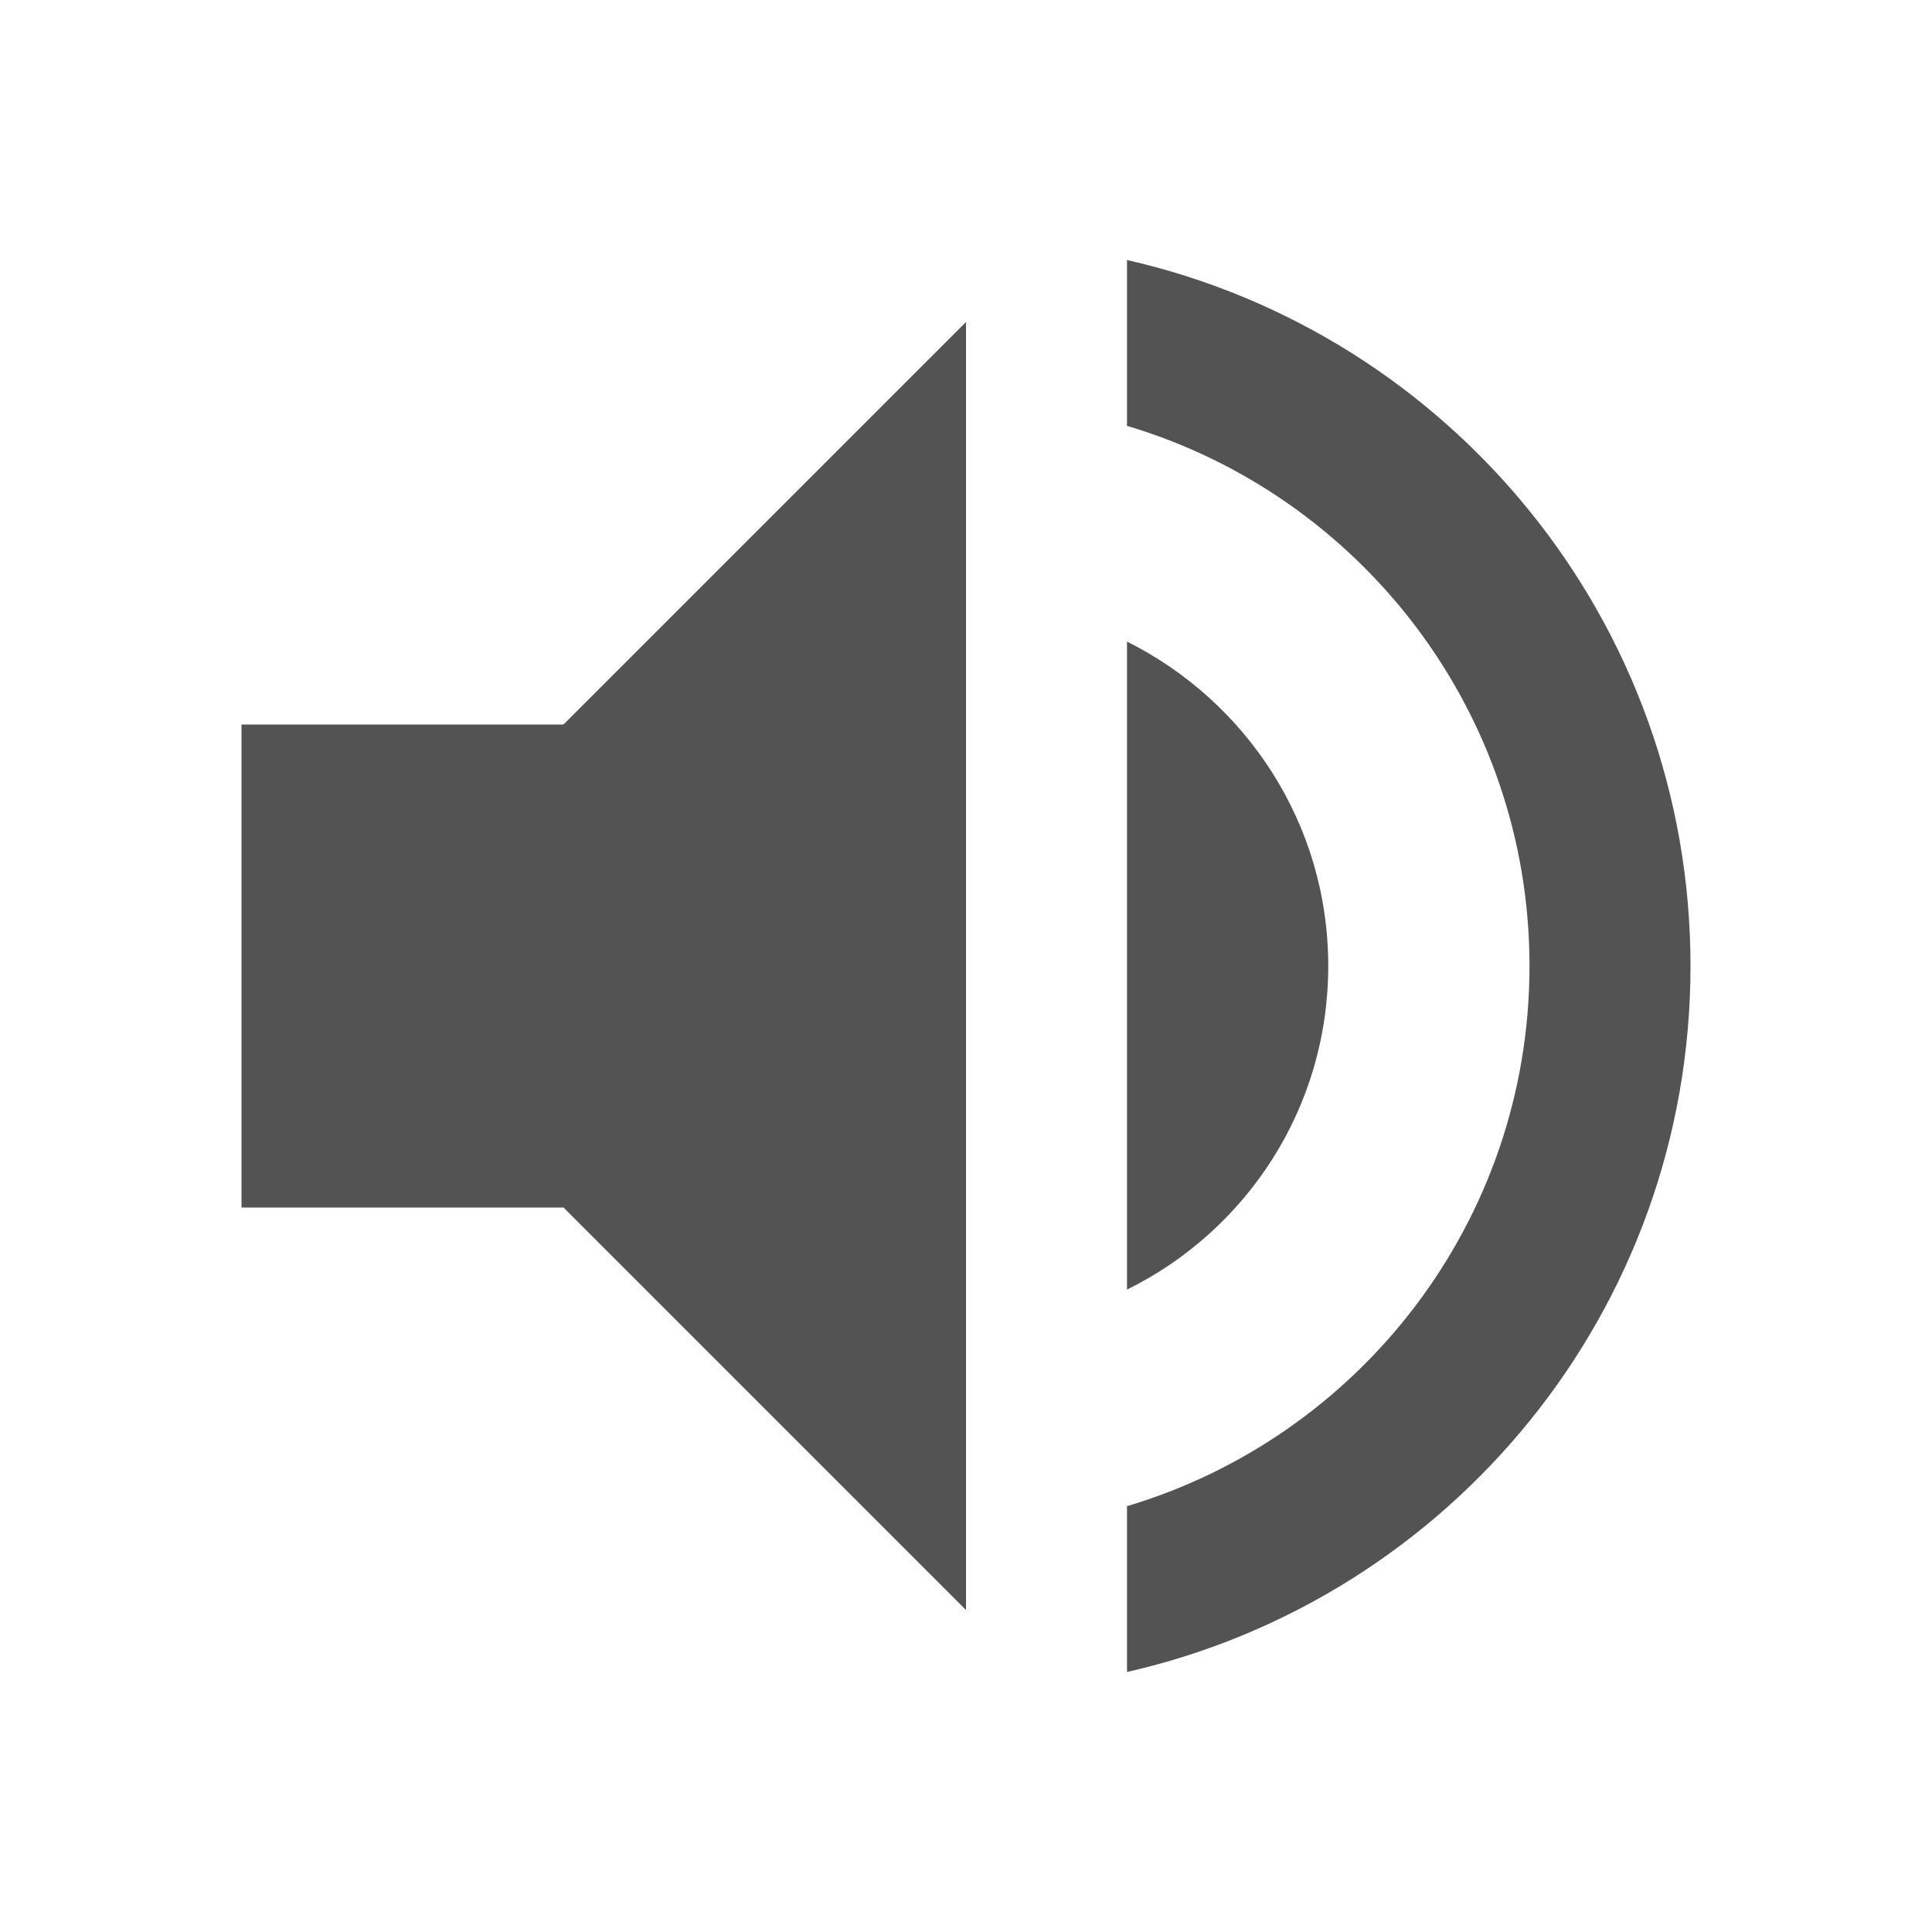
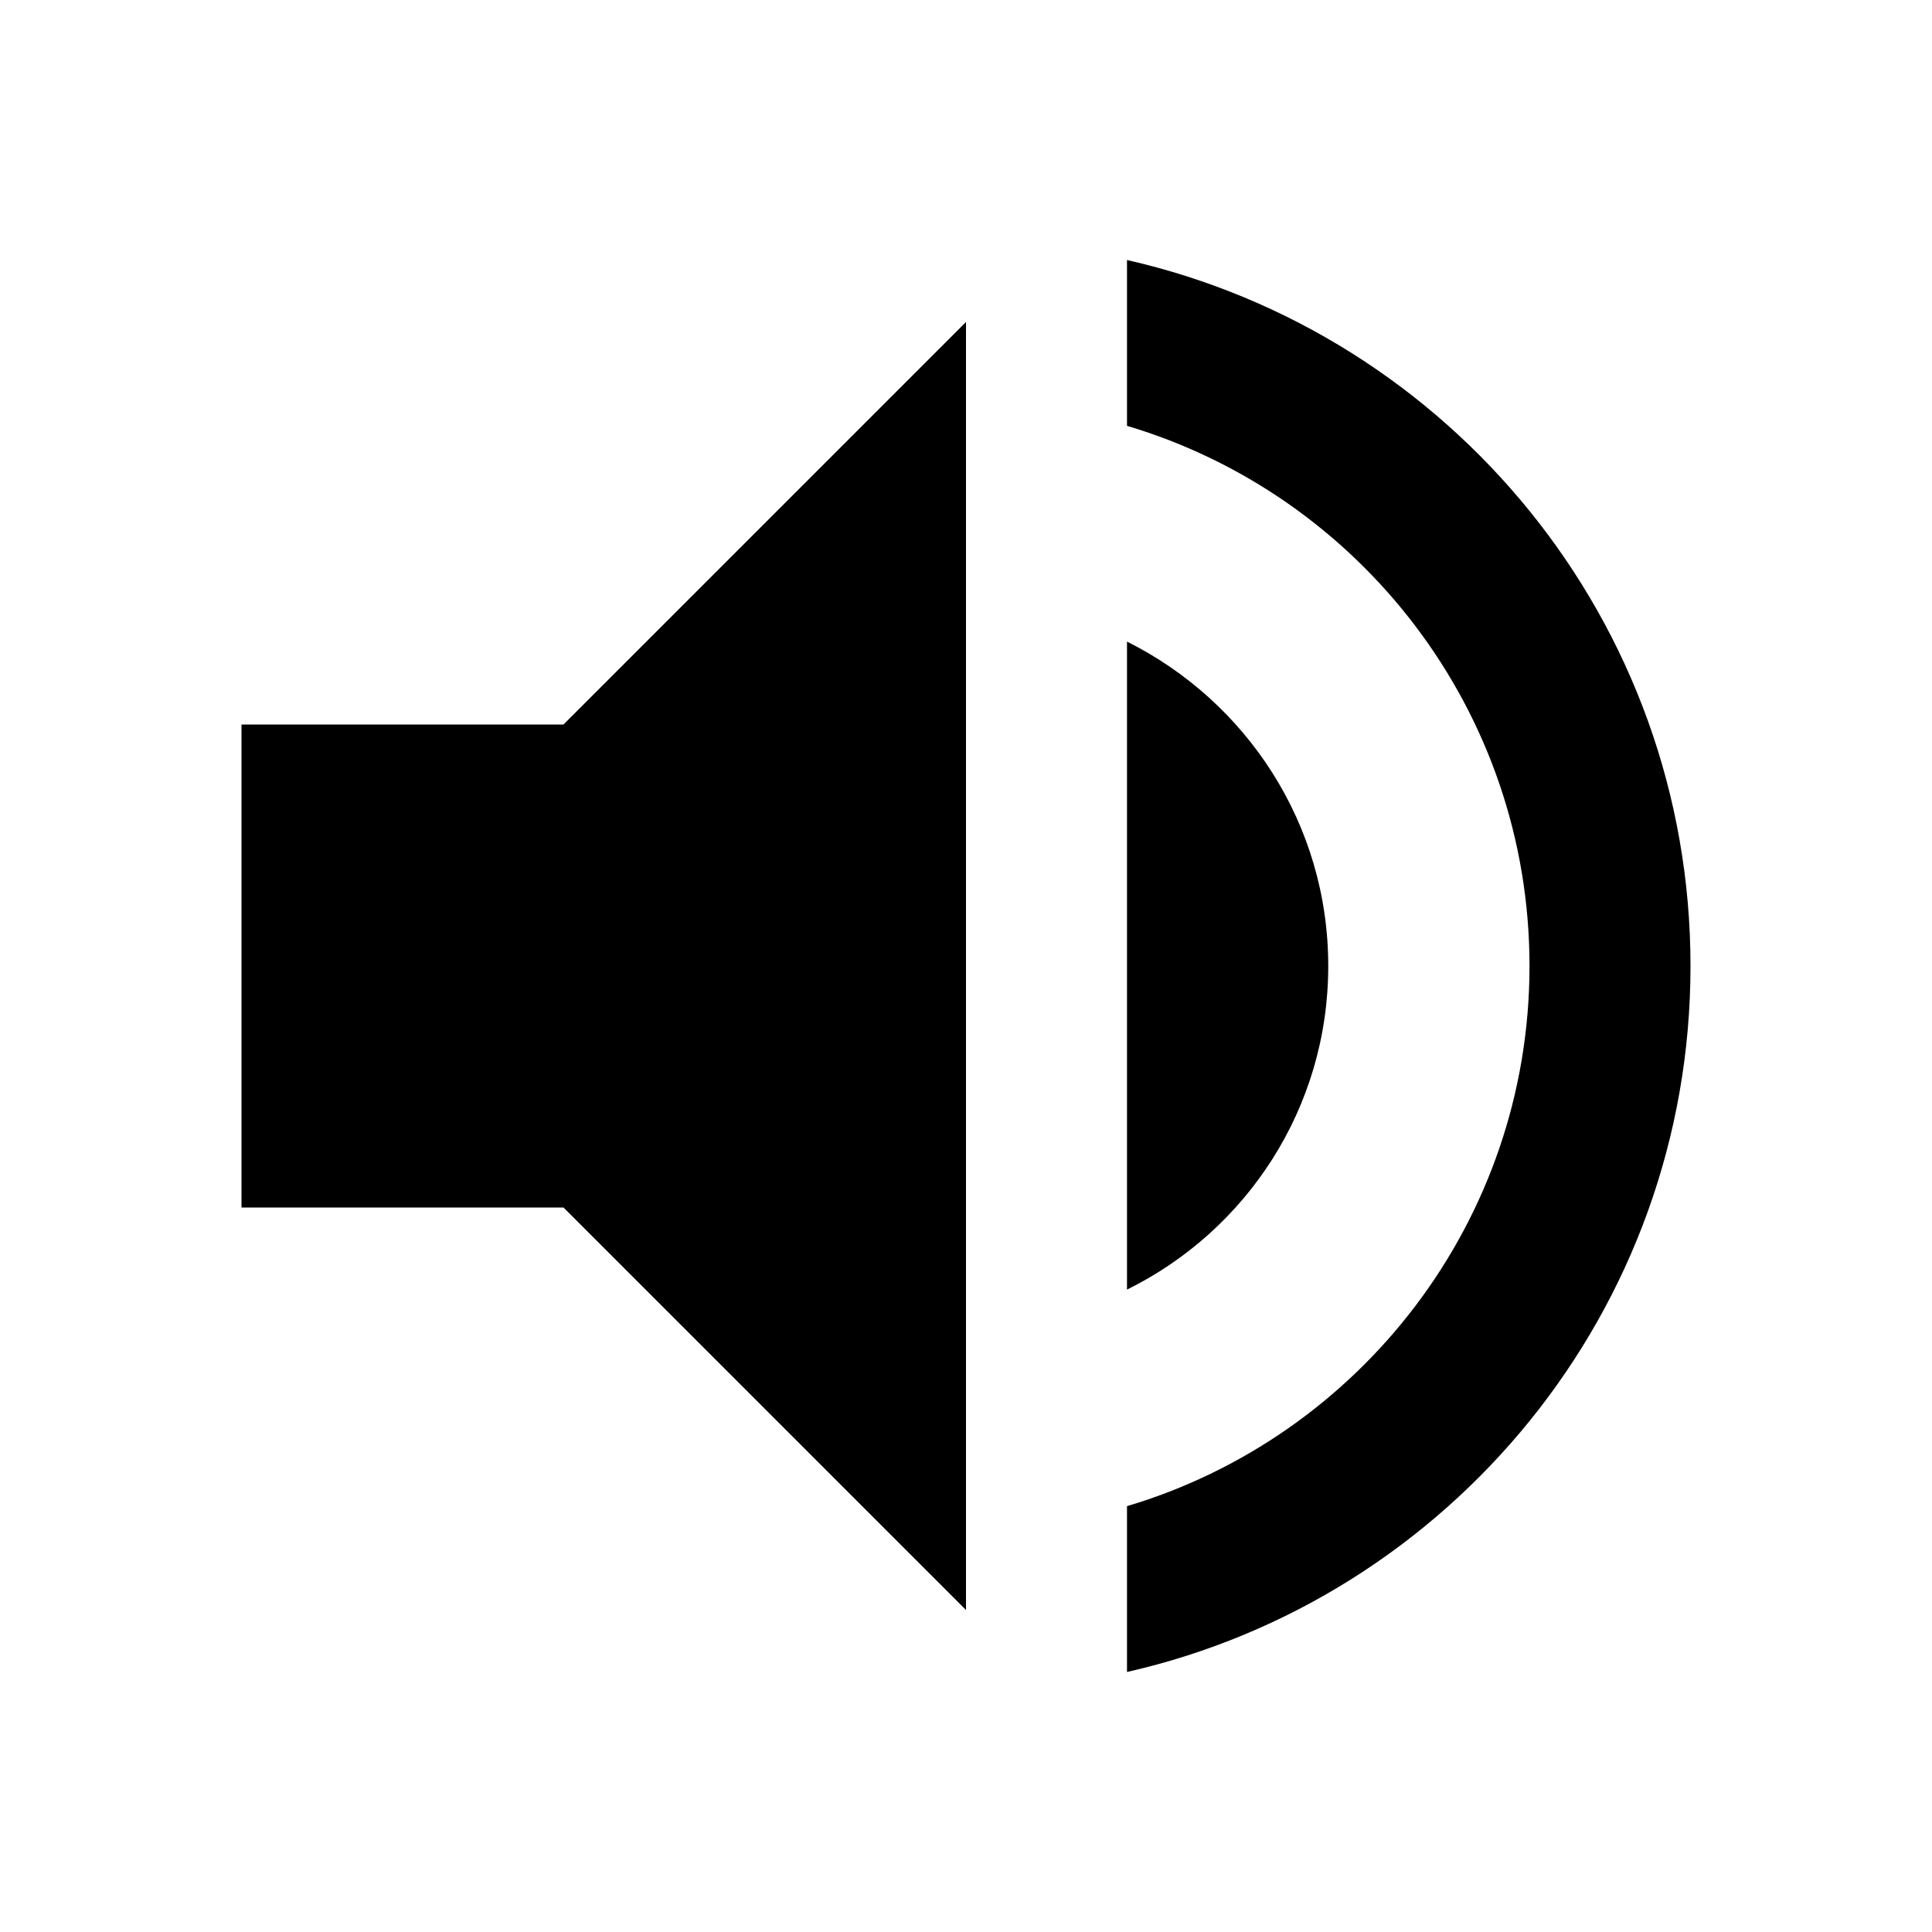
<svg xmlns="http://www.w3.org/2000/svg" id="svg2" height="24" width="24" version="1.1" viewBox="0 0 24 24">
-   <path id="path4" fill="#535353" d="m3 9v6h4l5 5v-16l-5 5h-4zm13.5 3c0-1.77-1.02-3.29-2.5-4.03v8.05c1.48-0.73 2.5-2.25 2.5-4.02zm-2.5-8.77v2.06c2.89 0.86 5 3.54 5 6.71s-2.11 5.85-5 6.71v2.06c4.01-0.91 7-4.49 7-8.77s-2.99-7.86-7-8.77z" />
+   <path id="path4" d="m3 9v6h4l5 5v-16l-5 5h-4zm13.5 3c0-1.77-1.02-3.29-2.5-4.03v8.05c1.48-0.73 2.5-2.25 2.5-4.02zm-2.5-8.77v2.06c2.89 0.86 5 3.54 5 6.71s-2.11 5.85-5 6.71v2.06c4.01-0.91 7-4.49 7-8.77s-2.99-7.86-7-8.77z" />
</svg>
